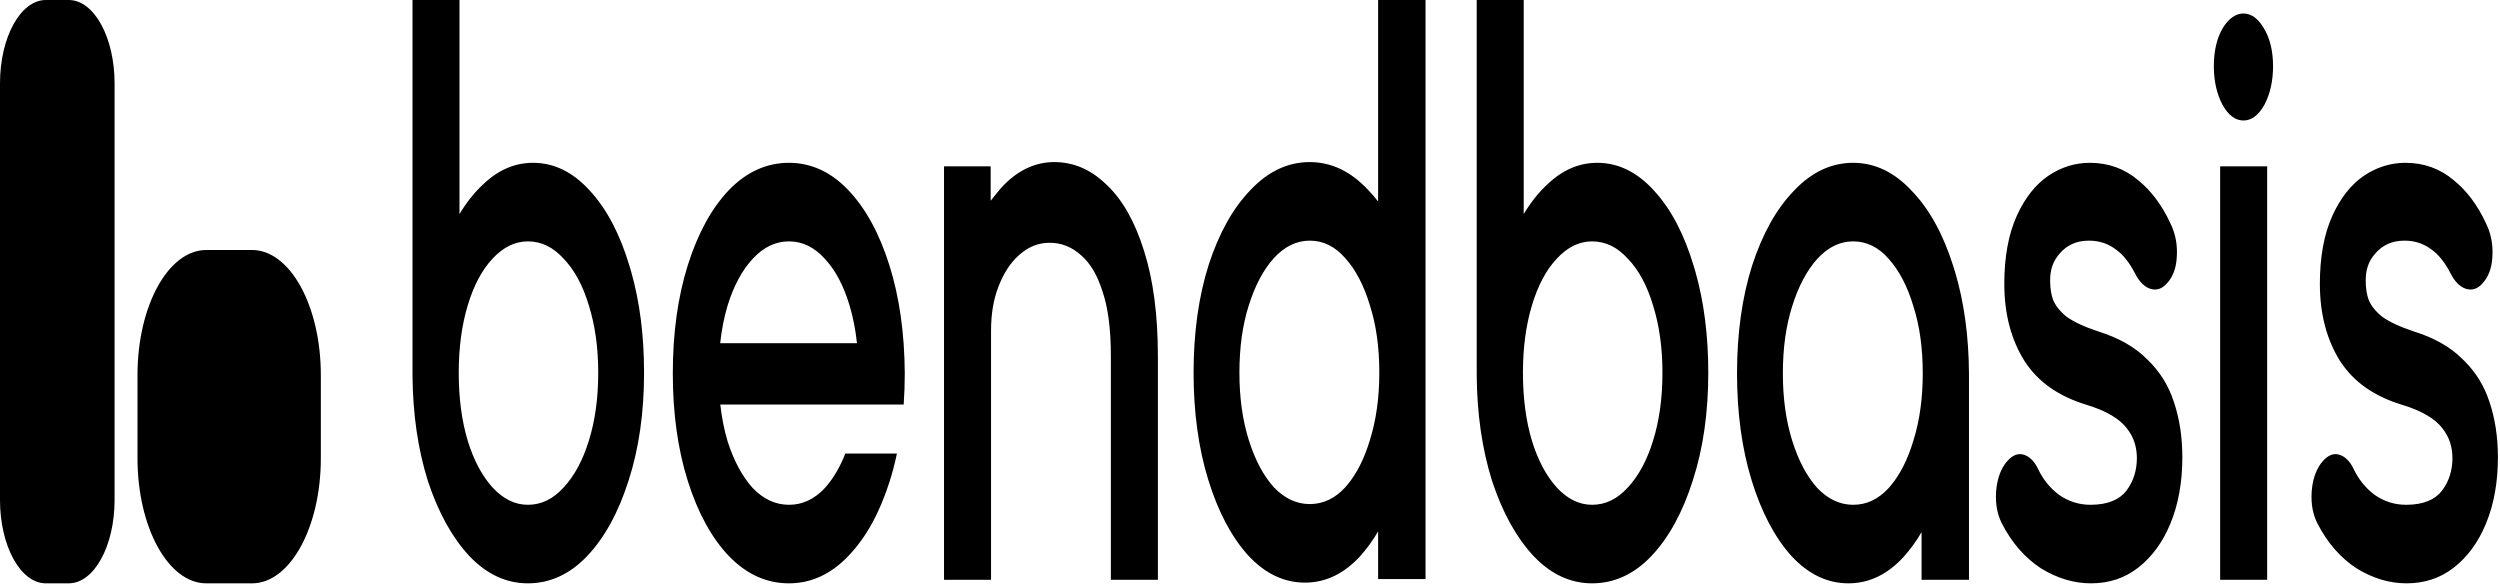
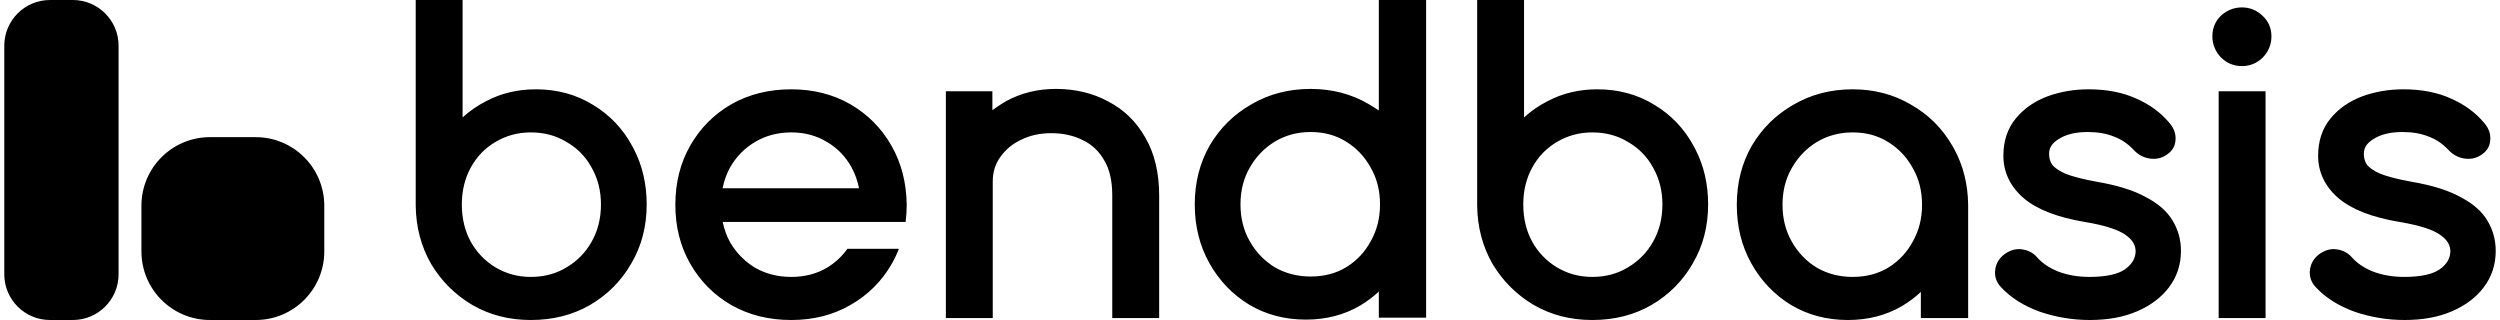
- <svg xmlns="http://www.w3.org/2000/svg" width="120" height="28" viewBox="0 0 120 28" fill="none">
-   <g transform="scale(0.55 1)">
-     <path d="M6 0C8.209 0 10 1.791 10 4V24C10 26.209 8.209 28 6 28H4C1.791 28 9.66399e-08 26.209 0 24V4C0 1.791 1.791 3.22128e-08 4 0H6ZM22 12C25.314 12 28 14.686 28 18V22C28 25.314 25.314 28 22 28H18C14.686 28 12 25.314 12 22V18C12 14.686 14.686 12 18 12H22ZM40.102 10.275C40.713 9.712 41.411 9.231 42.195 8.834C43.499 8.151 44.944 7.815 46.517 7.815C48.355 7.815 50.019 8.26 51.491 9.161C52.956 10.035 54.105 11.238 54.933 12.759L55.088 13.047C55.839 14.502 56.209 16.121 56.209 17.891C56.209 19.802 55.763 21.531 54.86 23.061C53.984 24.585 52.777 25.797 51.246 26.69C49.726 27.567 47.994 28 46.07 28C44.19 28 42.482 27.568 40.965 26.692L40.959 26.689C39.456 25.797 38.252 24.601 37.355 23.106L37.349 23.097C36.471 21.57 36.024 19.867 36 18V0H40.102V10.275ZM68.856 7.815C70.78 7.815 72.51 8.246 74.03 9.123C75.541 9.995 76.737 11.197 77.612 12.719C78.492 14.248 78.938 15.986 78.962 17.917V17.925C78.962 18.435 78.929 18.933 78.867 19.417H62.862C62.991 20.052 63.204 20.641 63.501 21.186C64.044 22.119 64.771 22.861 65.686 23.422C66.618 23.957 67.671 24.229 68.856 24.23C70.041 24.23 71.078 23.959 71.984 23.428C72.704 22.989 73.298 22.437 73.773 21.77H78.278C78.102 22.227 77.893 22.67 77.647 23.097C76.772 24.62 75.563 25.82 74.03 26.691C72.51 27.568 70.78 28 68.856 28C66.912 28 65.16 27.57 63.618 26.694C62.108 25.823 60.907 24.619 60.032 23.097C59.152 21.566 58.718 19.836 58.718 17.925C58.718 15.992 59.151 14.251 60.032 12.719C60.907 11.197 62.103 9.995 63.614 9.123C65.156 8.248 66.911 7.815 68.856 7.815ZM132.979 10.275C133.587 9.714 134.283 9.235 135.064 8.839C136.37 8.154 137.817 7.816 139.393 7.815C141.23 7.815 142.895 8.26 144.367 9.161C145.832 10.035 146.981 11.238 147.809 12.759L147.965 13.047C148.716 14.502 149.086 16.121 149.086 17.891C149.086 19.802 148.639 21.531 147.736 23.061C146.861 24.584 145.654 25.797 144.123 26.69C142.603 27.567 140.87 28 138.946 28C137.066 28 135.359 27.568 133.842 26.692L133.835 26.689C132.331 25.797 131.128 24.601 130.23 23.106L130.225 23.097C129.347 21.57 128.901 19.867 128.877 18V0H132.979V10.275ZM161.733 7.815C163.613 7.815 165.318 8.259 166.834 9.155C168.366 10.025 169.575 11.225 170.451 12.747L170.615 13.036C171.41 14.493 171.815 16.124 171.838 17.917V27.829H167.7V25.542C167.216 25.997 166.68 26.403 166.091 26.756C164.685 27.589 163.088 28 161.321 28C159.484 28 157.819 27.566 156.346 26.688L156.34 26.685C154.878 25.789 153.72 24.576 152.87 23.057C152.015 21.528 151.595 19.812 151.595 17.925C151.595 16.013 152.028 14.284 152.908 12.753L152.912 12.746C153.81 11.227 155.027 10.028 156.557 9.158C158.097 8.259 159.828 7.815 161.733 7.815ZM182.381 7.815C183.977 7.815 185.392 8.087 186.606 8.651C187.73 9.153 188.666 9.833 189.398 10.696L189.542 10.871C189.873 11.29 190.034 11.774 189.978 12.298C189.939 12.865 189.62 13.298 189.142 13.583C188.705 13.871 188.201 13.951 187.675 13.864C187.155 13.773 186.702 13.524 186.342 13.137C185.827 12.585 185.251 12.195 184.611 11.957L184.597 11.951C183.947 11.689 183.189 11.551 182.312 11.551C181.197 11.551 180.36 11.776 179.753 12.172L179.747 12.175L179.741 12.179C179.146 12.549 178.921 12.968 178.921 13.454C178.921 13.846 179.017 14.154 179.188 14.405C179.377 14.652 179.737 14.926 180.343 15.197C180.975 15.448 181.901 15.688 183.14 15.912C184.889 16.214 186.31 16.65 187.375 17.24C188.432 17.792 189.234 18.467 189.719 19.289C190.213 20.091 190.459 20.983 190.459 21.951C190.459 23.141 190.113 24.21 189.415 25.135C188.747 26.028 187.81 26.724 186.636 27.234C185.445 27.752 184.056 28 182.484 28C181 28 179.55 27.762 178.139 27.286L178.127 27.282C176.727 26.779 175.576 26.06 174.699 25.114C174.312 24.697 174.136 24.186 174.203 23.623C174.268 23.074 174.537 22.616 174.976 22.273L174.986 22.266C175.444 21.924 175.961 21.743 176.514 21.811C176.969 21.866 177.372 22.04 177.701 22.339L177.847 22.484L177.854 22.493C178.282 22.997 178.894 23.424 179.718 23.76C180.533 24.07 181.441 24.23 182.45 24.23C183.986 24.229 184.989 23.971 185.57 23.558L185.685 23.471C186.235 23.036 186.476 22.552 186.493 22.009C186.49 21.469 186.24 20.991 185.614 20.558L185.607 20.552C184.991 20.112 183.846 19.72 182.077 19.427C179.722 19.033 177.904 18.359 176.709 17.349L176.704 17.345C175.535 16.334 174.921 15.085 174.921 13.625C174.921 12.351 175.276 11.245 176.018 10.35C176.73 9.49 177.655 8.853 178.772 8.434C179.896 8.021 181.103 7.815 182.381 7.815ZM209.922 7.815C211.518 7.815 212.933 8.087 214.147 8.651C215.271 9.153 216.207 9.833 216.939 10.696L217.083 10.871C217.421 11.299 217.582 11.796 217.515 12.333C217.466 12.883 217.151 13.303 216.683 13.583C216.246 13.871 215.742 13.951 215.216 13.864C214.696 13.773 214.242 13.524 213.882 13.137C213.368 12.585 212.792 12.195 212.152 11.957L212.137 11.951C211.487 11.689 210.729 11.551 209.853 11.551C208.737 11.551 207.9 11.776 207.293 12.172L207.287 12.175L207.282 12.179C206.687 12.549 206.461 12.968 206.461 13.454C206.461 13.846 206.557 14.154 206.728 14.405C206.917 14.652 207.277 14.926 207.883 15.197C208.515 15.448 209.441 15.688 210.68 15.912C212.421 16.212 213.837 16.646 214.9 17.232L215.098 17.339C216.065 17.872 216.804 18.515 217.26 19.289C217.754 20.091 218 20.983 218 21.951C218 23.141 217.654 24.21 216.956 25.135C216.288 26.028 215.351 26.724 214.177 27.234C212.986 27.752 211.596 28 210.024 28C208.54 28 207.091 27.762 205.68 27.286L205.668 27.282C204.268 26.779 203.117 26.06 202.24 25.114C201.853 24.697 201.677 24.186 201.744 23.623C201.809 23.074 202.078 22.616 202.517 22.273L202.526 22.266C202.984 21.924 203.501 21.743 204.054 21.811C204.509 21.866 204.913 22.04 205.242 22.339L205.379 22.476L205.395 22.493C205.823 22.996 206.435 23.424 207.258 23.76C208.073 24.07 208.981 24.23 209.99 24.23C211.528 24.23 212.532 23.971 213.113 23.556C213.742 23.101 214.013 22.591 214.033 22.015C214.032 21.473 213.782 20.993 213.154 20.558L213.147 20.552C212.531 20.112 211.387 19.72 209.618 19.427C207.263 19.033 205.445 18.359 204.25 17.349L204.244 17.345C203.075 16.334 202.461 15.085 202.461 13.625C202.461 12.351 202.816 11.245 203.558 10.35C204.27 9.49 205.195 8.853 206.312 8.434C207.436 8.021 208.644 7.815 209.922 7.815ZM124.41 27.795H120.272V25.508C119.789 25.962 119.253 26.368 118.664 26.721C117.258 27.554 115.66 27.966 113.894 27.966C112.056 27.966 110.392 27.532 108.919 26.653L108.912 26.649C107.45 25.753 106.293 24.541 105.443 23.021C104.589 21.493 104.167 19.777 104.167 17.89C104.167 15.978 104.601 14.249 105.481 12.718L105.484 12.712C106.382 11.193 107.599 9.994 109.129 9.124C110.669 8.225 112.4 7.78 114.306 7.78C116.185 7.78 117.89 8.224 119.406 9.12C119.707 9.291 119.996 9.475 120.272 9.672V0H124.41V27.795ZM92.012 7.78C93.701 7.78 95.232 8.141 96.588 8.876C97.969 9.589 99.053 10.647 99.838 12.033C100.657 13.44 101.052 15.14 101.052 17.105V27.829H96.948V17.105C96.948 15.787 96.698 14.776 96.244 14.031L96.239 14.024L96.235 14.016C95.789 13.229 95.178 12.655 94.397 12.276L94.391 12.273L94.386 12.271C93.588 11.865 92.664 11.653 91.6 11.653C90.606 11.653 89.725 11.853 88.945 12.24L88.939 12.243C88.179 12.611 87.585 13.115 87.143 13.754L87.138 13.761C86.711 14.358 86.491 15.056 86.491 15.877V27.829H82.388V7.985H86.459V9.637C86.467 9.631 87.243 9.077 87.675 8.843C88.982 8.132 90.432 7.78 92.012 7.78ZM197.861 27.829H193.758V7.985H197.861V27.829ZM46.07 11.586C44.938 11.586 43.91 11.865 42.975 12.423C42.062 12.959 41.344 13.701 40.821 14.656C40.3 15.609 40.035 16.683 40.035 17.891C40.035 19.12 40.3 20.203 40.818 21.153C41.341 22.088 42.06 22.834 42.98 23.395C43.914 23.951 44.94 24.23 46.07 24.23C47.252 24.23 48.288 23.948 49.194 23.395L49.2 23.393C50.143 22.83 50.87 22.085 51.391 21.153C51.931 20.204 52.209 19.119 52.209 17.891C52.209 16.687 51.934 15.616 51.393 14.665L51.388 14.656C50.867 13.704 50.143 12.965 49.208 12.428L49.194 12.42C48.288 11.867 47.252 11.586 46.07 11.586ZM138.946 11.586C137.814 11.586 136.787 11.865 135.852 12.423C134.939 12.959 134.22 13.701 133.697 14.656C133.176 15.609 132.911 16.683 132.911 17.891C132.911 19.12 133.176 20.203 133.694 21.153C134.217 22.088 134.936 22.834 135.856 23.395C136.79 23.951 137.816 24.229 138.946 24.23C140.128 24.23 141.164 23.948 142.07 23.395L142.076 23.393C143.019 22.83 143.746 22.085 144.267 21.153C144.807 20.204 145.086 19.119 145.086 17.891C145.086 16.687 144.81 15.616 144.27 14.665L144.265 14.656C143.744 13.704 143.02 12.965 142.085 12.428L142.07 12.42C141.164 11.867 140.128 11.586 138.946 11.586ZM161.733 11.586C160.578 11.586 159.541 11.864 158.608 12.419C157.689 12.98 156.957 13.738 156.41 14.699C155.873 15.623 155.595 16.696 155.595 17.925C155.595 19.128 155.869 20.199 156.41 21.15C156.955 22.109 157.684 22.864 158.6 23.424C159.533 23.959 160.574 24.23 161.733 24.23C162.919 24.229 163.942 23.957 164.823 23.429L164.992 23.322C165.829 22.775 166.492 22.057 166.982 21.159L166.987 21.15C167.528 20.199 167.804 19.128 167.804 17.925C167.804 16.697 167.527 15.628 166.99 14.704L166.985 14.697L166.982 14.69C166.459 13.733 165.741 12.979 164.823 12.42L164.818 12.416C163.938 11.867 162.916 11.586 161.733 11.586ZM114.306 11.551C113.151 11.551 112.113 11.83 111.181 12.385C110.261 12.946 109.529 13.703 108.982 14.665C108.445 15.589 108.167 16.662 108.167 17.89C108.167 19.093 108.441 20.165 108.982 21.116C109.528 22.075 110.257 22.828 111.172 23.389C112.106 23.924 113.146 24.195 114.306 24.195C115.491 24.195 116.515 23.923 117.396 23.395L117.565 23.288C118.402 22.741 119.064 22.021 119.555 21.124L119.56 21.116C120.101 20.165 120.376 19.093 120.376 17.89C120.376 16.661 120.1 15.593 119.562 14.669L119.559 14.662L119.555 14.656C119.031 13.699 118.313 12.945 117.396 12.386L117.391 12.382C116.51 11.832 115.488 11.551 114.306 11.551ZM68.856 11.586C67.674 11.586 66.624 11.867 65.692 12.423C64.781 12.958 64.049 13.7 63.504 14.655C63.198 15.214 62.981 15.82 62.853 16.475H74.791C74.663 15.821 74.446 15.215 74.141 14.656C73.618 13.701 72.902 12.961 71.989 12.425L71.981 12.42C71.075 11.867 70.039 11.586 68.856 11.586ZM195.792 0.648C196.466 0.648 197.064 0.885 197.559 1.343C198.102 1.823 198.376 2.452 198.376 3.182C198.376 3.883 198.119 4.505 197.63 5.02L197.624 5.025L197.619 5.031C197.119 5.528 196.499 5.784 195.792 5.784C195.085 5.784 194.466 5.528 193.966 5.031L193.959 5.025L193.953 5.02C193.464 4.505 193.208 3.883 193.208 3.182C193.208 2.464 193.461 1.838 193.979 1.354L193.99 1.343C194.505 0.888 195.113 0.648 195.792 0.648Z" fill="black" />
-   </g>
+ <svg xmlns="http://www.w3.org/2000/svg" width="125" height="16" viewBox="0 0 218 28" fill="none">
+   <path d="M6 0C8.209 0 10 1.791 10 4V24C10 26.209 8.209 28 6 28H4C1.791 28 9.66399e-08 26.209 0 24V4C0 1.791 1.791 3.22128e-08 4 0H6ZM22 12C25.314 12 28 14.686 28 18V22C28 25.314 25.314 28 22 28H18C14.686 28 12 25.314 12 22V18C12 14.686 14.686 12 18 12H22ZM40.102 10.275C40.713 9.712 41.411 9.231 42.195 8.834C43.499 8.151 44.944 7.815 46.517 7.815C48.355 7.815 50.019 8.26 51.491 9.161C52.956 10.035 54.105 11.238 54.933 12.759L55.088 13.047C55.839 14.502 56.209 16.121 56.209 17.891C56.209 19.802 55.763 21.531 54.86 23.061C53.984 24.585 52.777 25.797 51.246 26.69C49.726 27.567 47.994 28 46.07 28C44.19 28 42.482 27.568 40.965 26.692L40.959 26.689C39.456 25.797 38.252 24.601 37.355 23.106L37.349 23.097C36.471 21.57 36.024 19.867 36 18V0H40.102V10.275ZM68.856 7.815C70.78 7.815 72.51 8.246 74.03 9.123C75.541 9.995 76.737 11.197 77.612 12.719C78.492 14.248 78.938 15.986 78.962 17.917V17.925C78.962 18.435 78.929 18.933 78.867 19.417H62.862C62.991 20.052 63.204 20.641 63.501 21.186C64.044 22.119 64.771 22.861 65.686 23.422C66.618 23.957 67.671 24.229 68.856 24.23C70.041 24.23 71.078 23.959 71.984 23.428C72.704 22.989 73.298 22.437 73.773 21.77H78.278C78.102 22.227 77.893 22.67 77.647 23.097C76.772 24.62 75.563 25.82 74.03 26.691C72.51 27.568 70.78 28 68.856 28C66.912 28 65.16 27.57 63.618 26.694C62.108 25.823 60.907 24.619 60.032 23.097C59.152 21.566 58.718 19.836 58.718 17.925C58.718 15.992 59.151 14.251 60.032 12.719C60.907 11.197 62.103 9.995 63.614 9.123C65.156 8.248 66.911 7.815 68.856 7.815ZM132.979 10.275C133.587 9.714 134.283 9.235 135.064 8.839C136.37 8.154 137.817 7.816 139.393 7.815C141.23 7.815 142.895 8.26 144.367 9.161C145.832 10.035 146.981 11.238 147.809 12.759L147.965 13.047C148.716 14.502 149.086 16.121 149.086 17.891C149.086 19.802 148.639 21.531 147.736 23.061C146.861 24.584 145.654 25.797 144.123 26.69C142.603 27.567 140.87 28 138.946 28C137.066 28 135.359 27.568 133.842 26.692L133.835 26.689C132.331 25.797 131.128 24.601 130.23 23.106L130.225 23.097C129.347 21.57 128.901 19.867 128.877 18V0H132.979V10.275ZM161.733 7.815C163.613 7.815 165.318 8.259 166.834 9.155C168.366 10.025 169.575 11.225 170.451 12.747L170.615 13.036C171.41 14.493 171.815 16.124 171.838 17.917V27.829H167.7V25.542C167.216 25.997 166.68 26.403 166.091 26.756C164.685 27.589 163.088 28 161.321 28C159.484 28 157.819 27.566 156.346 26.688L156.34 26.685C154.878 25.789 153.72 24.576 152.87 23.057C152.015 21.528 151.595 19.812 151.595 17.925C151.595 16.013 152.028 14.284 152.908 12.753L152.912 12.746C153.81 11.227 155.027 10.028 156.557 9.158C158.097 8.259 159.828 7.815 161.733 7.815ZM182.381 7.815C183.977 7.815 185.392 8.087 186.606 8.651C187.73 9.153 188.666 9.833 189.398 10.696L189.542 10.871C189.873 11.29 190.034 11.774 189.978 12.298C189.939 12.865 189.62 13.298 189.142 13.583C188.705 13.871 188.201 13.951 187.675 13.864C187.155 13.773 186.702 13.524 186.342 13.137C185.827 12.585 185.251 12.195 184.611 11.957L184.597 11.951C183.947 11.689 183.189 11.551 182.312 11.551C181.197 11.551 180.36 11.776 179.753 12.172L179.747 12.175L179.741 12.179C179.146 12.549 178.921 12.968 178.921 13.454C178.921 13.846 179.017 14.154 179.188 14.405C179.377 14.652 179.737 14.926 180.343 15.197C180.975 15.448 181.901 15.688 183.14 15.912C184.889 16.214 186.31 16.65 187.375 17.24C188.432 17.792 189.234 18.467 189.719 19.289C190.213 20.091 190.459 20.983 190.459 21.951C190.459 23.141 190.113 24.21 189.415 25.135C188.747 26.028 187.81 26.724 186.636 27.234C185.445 27.752 184.056 28 182.484 28C181 28 179.55 27.762 178.139 27.286L178.127 27.282C176.727 26.779 175.576 26.06 174.699 25.114C174.312 24.697 174.136 24.186 174.203 23.623C174.268 23.074 174.537 22.616 174.976 22.273L174.986 22.266C175.444 21.924 175.961 21.743 176.514 21.811C176.969 21.866 177.372 22.04 177.701 22.339L177.847 22.484L177.854 22.493C178.282 22.997 178.894 23.424 179.718 23.76C180.533 24.07 181.441 24.23 182.45 24.23C183.986 24.229 184.989 23.971 185.57 23.558L185.685 23.471C186.235 23.036 186.476 22.552 186.493 22.009C186.49 21.469 186.24 20.991 185.614 20.558L185.607 20.552C184.991 20.112 183.846 19.72 182.077 19.427C179.722 19.033 177.904 18.359 176.709 17.349L176.704 17.345C175.535 16.334 174.921 15.085 174.921 13.625C174.921 12.351 175.276 11.245 176.018 10.35C176.73 9.49 177.655 8.853 178.772 8.434C179.896 8.021 181.103 7.815 182.381 7.815ZM209.922 7.815C211.518 7.815 212.933 8.087 214.147 8.651C215.271 9.153 216.207 9.833 216.939 10.696L217.083 10.871C217.421 11.299 217.582 11.796 217.515 12.333C217.466 12.883 217.151 13.303 216.683 13.583C216.246 13.871 215.742 13.951 215.216 13.864C214.696 13.773 214.242 13.524 213.882 13.137C213.368 12.585 212.792 12.195 212.152 11.957L212.137 11.951C211.487 11.689 210.729 11.551 209.853 11.551C208.737 11.551 207.9 11.776 207.293 12.172L207.287 12.175L207.282 12.179C206.687 12.549 206.461 12.968 206.461 13.454C206.461 13.846 206.557 14.154 206.728 14.405C206.917 14.652 207.277 14.926 207.883 15.197C208.515 15.448 209.441 15.688 210.68 15.912C212.421 16.212 213.837 16.646 214.9 17.232L215.098 17.339C216.065 17.872 216.804 18.515 217.26 19.289C217.754 20.091 218 20.983 218 21.951C218 23.141 217.654 24.21 216.956 25.135C216.288 26.028 215.351 26.724 214.177 27.234C212.986 27.752 211.596 28 210.024 28C208.54 28 207.091 27.762 205.68 27.286L205.668 27.282C204.268 26.779 203.117 26.06 202.24 25.114C201.853 24.697 201.677 24.186 201.744 23.623C201.809 23.074 202.078 22.616 202.517 22.273L202.526 22.266C202.984 21.924 203.501 21.743 204.054 21.811C204.509 21.866 204.913 22.04 205.242 22.339L205.379 22.476L205.395 22.493C205.823 22.996 206.435 23.424 207.258 23.76C208.073 24.07 208.981 24.23 209.99 24.23C211.528 24.23 212.532 23.971 213.113 23.556C213.742 23.101 214.013 22.591 214.033 22.015C214.032 21.473 213.782 20.993 213.154 20.558L213.147 20.552C212.531 20.112 211.387 19.72 209.618 19.427C207.263 19.033 205.445 18.359 204.25 17.349L204.244 17.345C203.075 16.334 202.461 15.085 202.461 13.625C202.461 12.351 202.816 11.245 203.558 10.35C204.27 9.49 205.195 8.853 206.312 8.434C207.436 8.021 208.644 7.815 209.922 7.815ZM124.41 27.795H120.272V25.508C119.789 25.962 119.253 26.368 118.664 26.721C117.258 27.554 115.66 27.966 113.894 27.966C112.056 27.966 110.392 27.532 108.919 26.653L108.912 26.649C107.45 25.753 106.293 24.541 105.443 23.021C104.589 21.493 104.167 19.777 104.167 17.89C104.167 15.978 104.601 14.249 105.481 12.718L105.484 12.712C106.382 11.193 107.599 9.994 109.129 9.124C110.669 8.225 112.4 7.78 114.306 7.78C116.185 7.78 117.89 8.224 119.406 9.12C119.707 9.291 119.996 9.475 120.272 9.672V0H124.41V27.795ZM92.012 7.78C93.701 7.78 95.232 8.141 96.588 8.876C97.969 9.589 99.053 10.647 99.838 12.033C100.657 13.44 101.052 15.14 101.052 17.105V27.829H96.948V17.105C96.948 15.787 96.698 14.776 96.244 14.031L96.239 14.024L96.235 14.016C95.789 13.229 95.178 12.655 94.397 12.276L94.391 12.273L94.386 12.271C93.588 11.865 92.664 11.653 91.6 11.653C90.606 11.653 89.725 11.853 88.945 12.24L88.939 12.243C88.179 12.611 87.585 13.115 87.143 13.754L87.138 13.761C86.711 14.358 86.491 15.056 86.491 15.877V27.829H82.388V7.985H86.459V9.637C86.467 9.631 87.243 9.077 87.675 8.843C88.982 8.132 90.432 7.78 92.012 7.78ZM197.861 27.829H193.758V7.985H197.861V27.829ZM46.07 11.586C44.938 11.586 43.91 11.865 42.975 12.423C42.062 12.959 41.344 13.701 40.821 14.656C40.3 15.609 40.035 16.683 40.035 17.891C40.035 19.12 40.3 20.203 40.818 21.153C41.341 22.088 42.06 22.834 42.98 23.395C43.914 23.951 44.94 24.23 46.07 24.23C47.252 24.23 48.288 23.948 49.194 23.395L49.2 23.393C50.143 22.83 50.87 22.085 51.391 21.153C51.931 20.204 52.209 19.119 52.209 17.891C52.209 16.687 51.934 15.616 51.393 14.665L51.388 14.656C50.867 13.704 50.143 12.965 49.208 12.428L49.194 12.42C48.288 11.867 47.252 11.586 46.07 11.586ZM138.946 11.586C137.814 11.586 136.787 11.865 135.852 12.423C134.939 12.959 134.22 13.701 133.697 14.656C133.176 15.609 132.911 16.683 132.911 17.891C132.911 19.12 133.176 20.203 133.694 21.153C134.217 22.088 134.936 22.834 135.856 23.395C136.79 23.951 137.816 24.229 138.946 24.23C140.128 24.23 141.164 23.948 142.07 23.395L142.076 23.393C143.019 22.83 143.746 22.085 144.267 21.153C144.807 20.204 145.086 19.119 145.086 17.891C145.086 16.687 144.81 15.616 144.27 14.665L144.265 14.656C143.744 13.704 143.02 12.965 142.085 12.428L142.07 12.42C141.164 11.867 140.128 11.586 138.946 11.586ZM161.733 11.586C160.578 11.586 159.541 11.864 158.608 12.419C157.689 12.98 156.957 13.738 156.41 14.699C155.873 15.623 155.595 16.696 155.595 17.925C155.595 19.128 155.869 20.199 156.41 21.15C156.955 22.109 157.684 22.864 158.6 23.424C159.533 23.959 160.574 24.23 161.733 24.23C162.919 24.229 163.942 23.957 164.823 23.429L164.992 23.322C165.829 22.775 166.492 22.057 166.982 21.159L166.987 21.15C167.528 20.199 167.804 19.128 167.804 17.925C167.804 16.697 167.527 15.628 166.99 14.704L166.985 14.697L166.982 14.69C166.459 13.733 165.741 12.979 164.823 12.42L164.818 12.416C163.938 11.867 162.916 11.586 161.733 11.586ZM114.306 11.551C113.151 11.551 112.113 11.83 111.181 12.385C110.261 12.946 109.529 13.703 108.982 14.665C108.445 15.589 108.167 16.662 108.167 17.89C108.167 19.093 108.441 20.165 108.982 21.116C109.528 22.075 110.257 22.828 111.172 23.389C112.106 23.924 113.146 24.195 114.306 24.195C115.491 24.195 116.515 23.923 117.396 23.395L117.565 23.288C118.402 22.741 119.064 22.021 119.555 21.124L119.56 21.116C120.101 20.165 120.376 19.093 120.376 17.89C120.376 16.661 120.1 15.593 119.562 14.669L119.559 14.662L119.555 14.656C119.031 13.699 118.313 12.945 117.396 12.386L117.391 12.382C116.51 11.832 115.488 11.551 114.306 11.551ZM68.856 11.586C67.674 11.586 66.624 11.867 65.692 12.423C64.781 12.958 64.049 13.7 63.504 14.655C63.198 15.214 62.981 15.82 62.853 16.475H74.791C74.663 15.821 74.446 15.215 74.141 14.656C73.618 13.701 72.902 12.961 71.989 12.425L71.981 12.42C71.075 11.867 70.039 11.586 68.856 11.586ZM195.792 0.648C196.466 0.648 197.064 0.885 197.559 1.343C198.102 1.823 198.376 2.452 198.376 3.182C198.376 3.883 198.119 4.505 197.63 5.02L197.624 5.025L197.619 5.031C197.119 5.528 196.499 5.784 195.792 5.784C195.085 5.784 194.466 5.528 193.966 5.031L193.959 5.025L193.953 5.02C193.464 4.505 193.208 3.883 193.208 3.182C193.208 2.464 193.461 1.838 193.979 1.354L193.99 1.343C194.505 0.888 195.113 0.648 195.792 0.648Z" fill="black" />
</svg>
